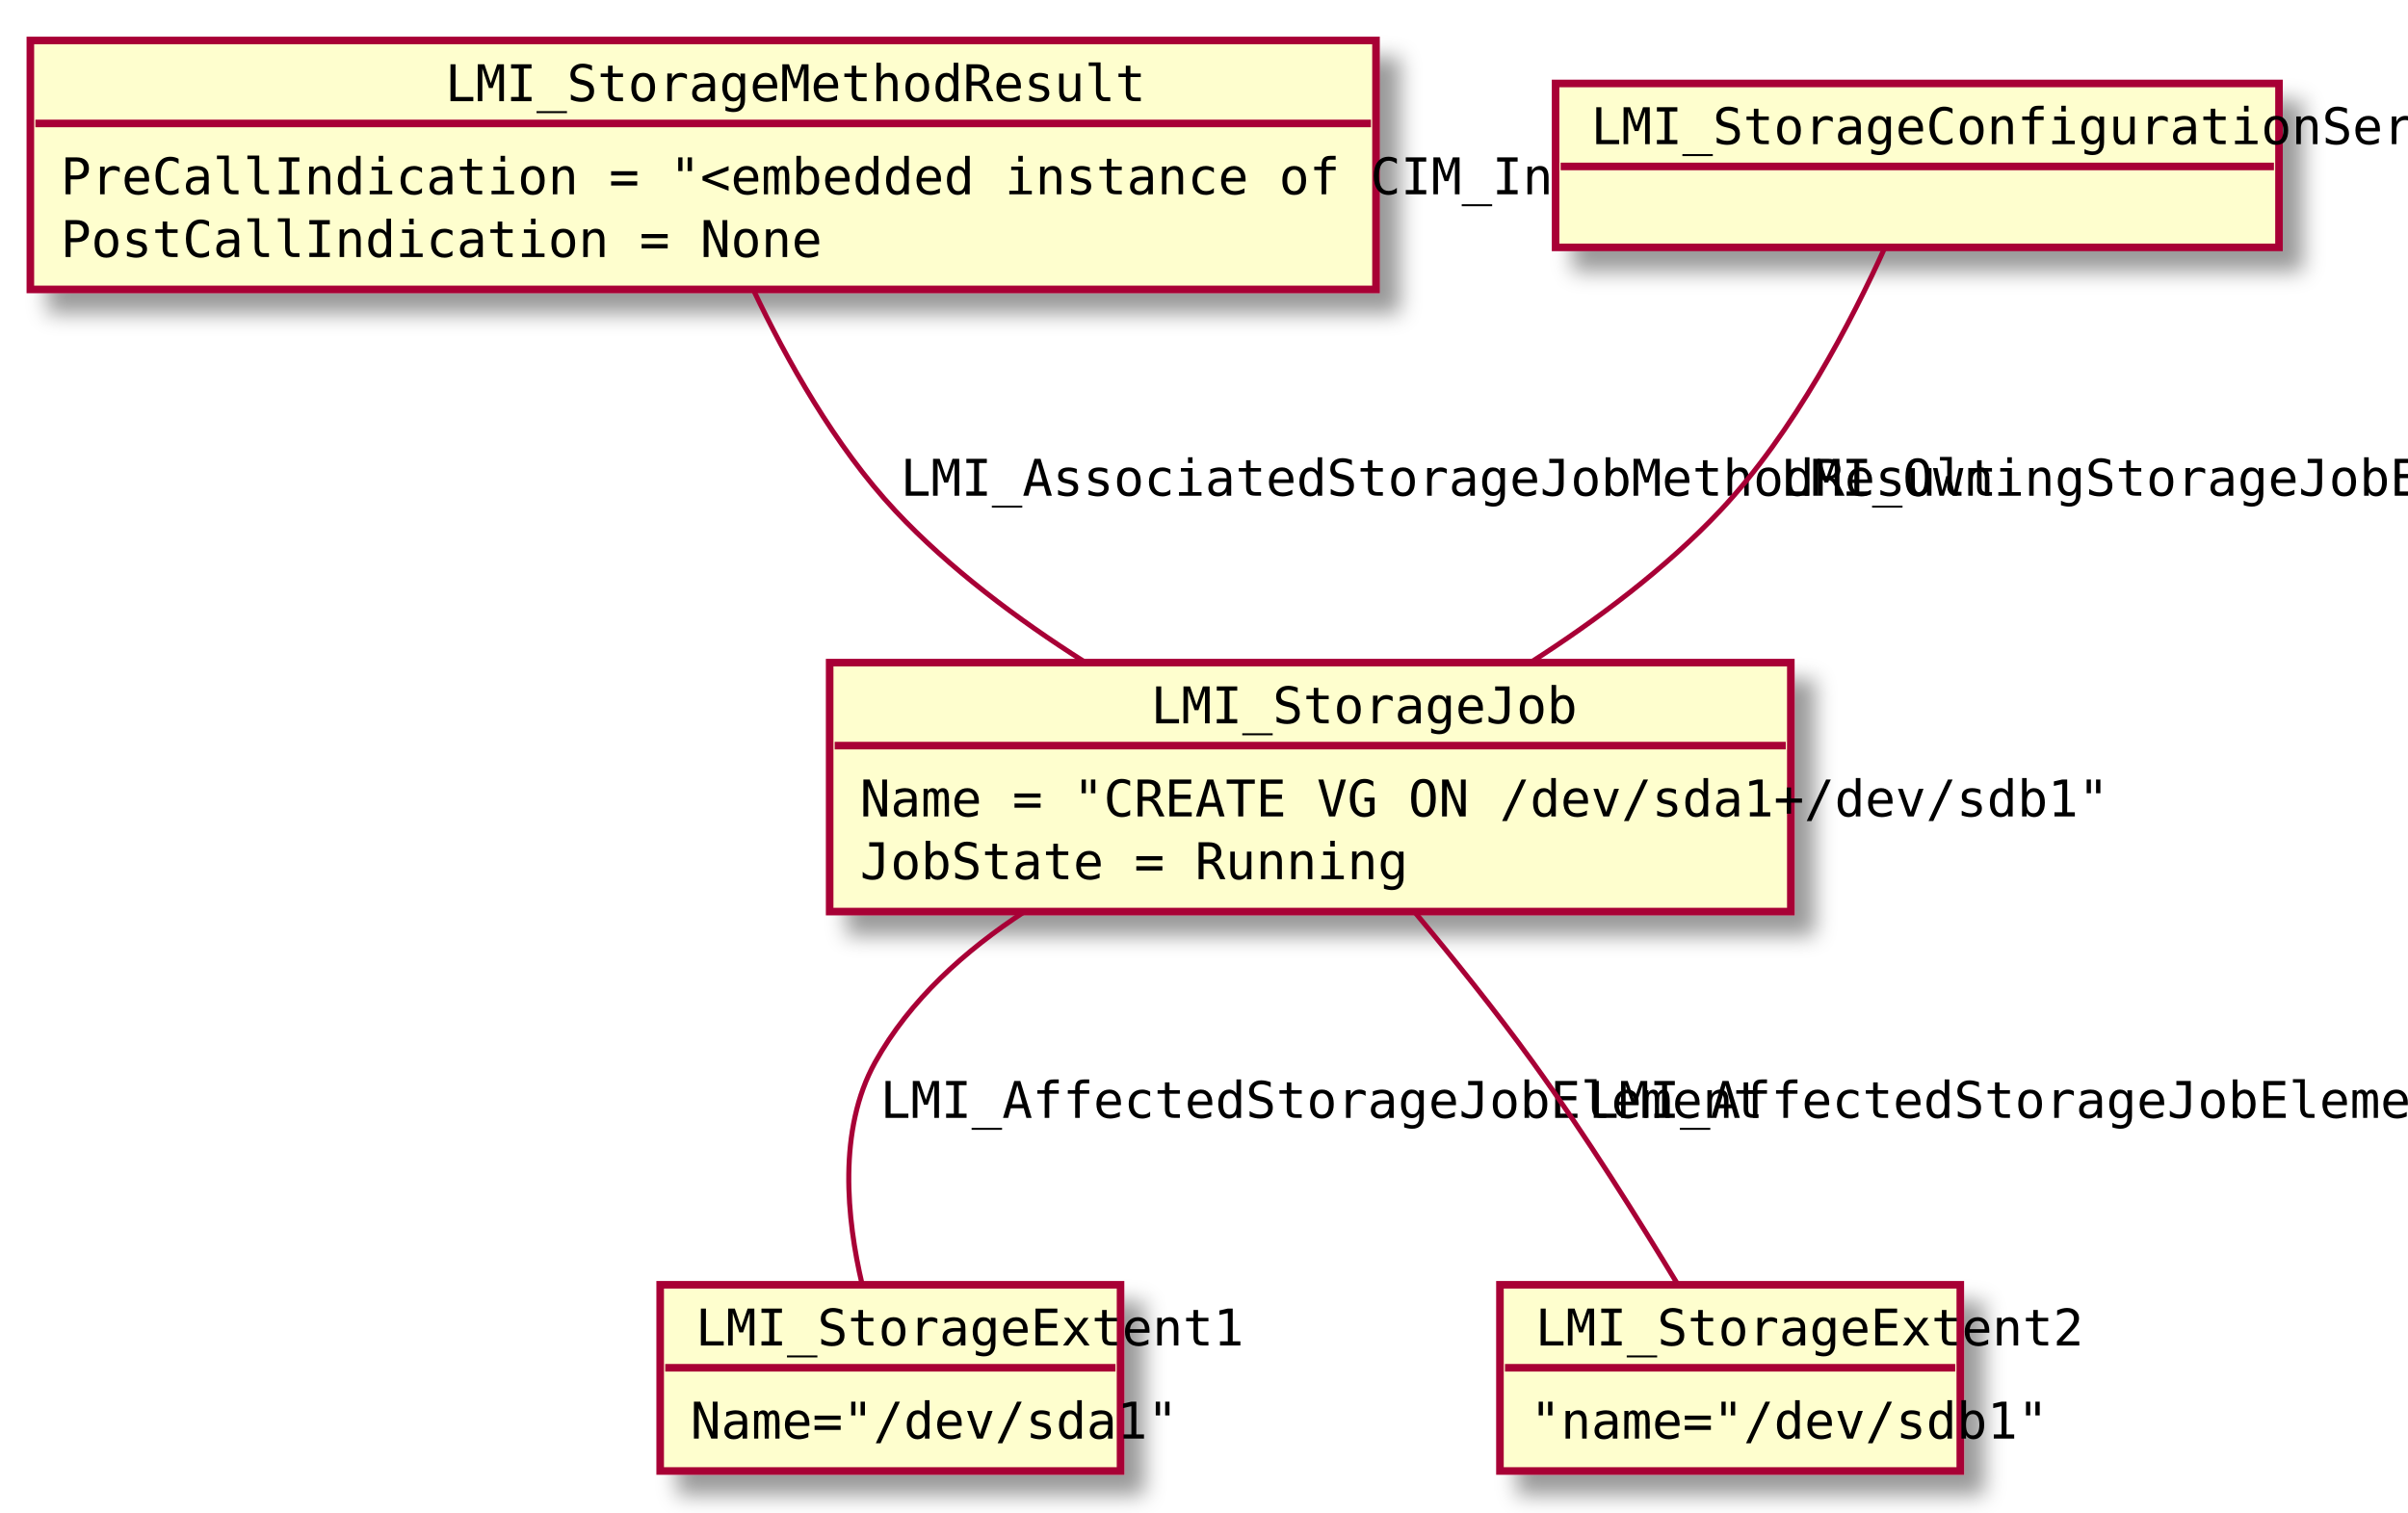
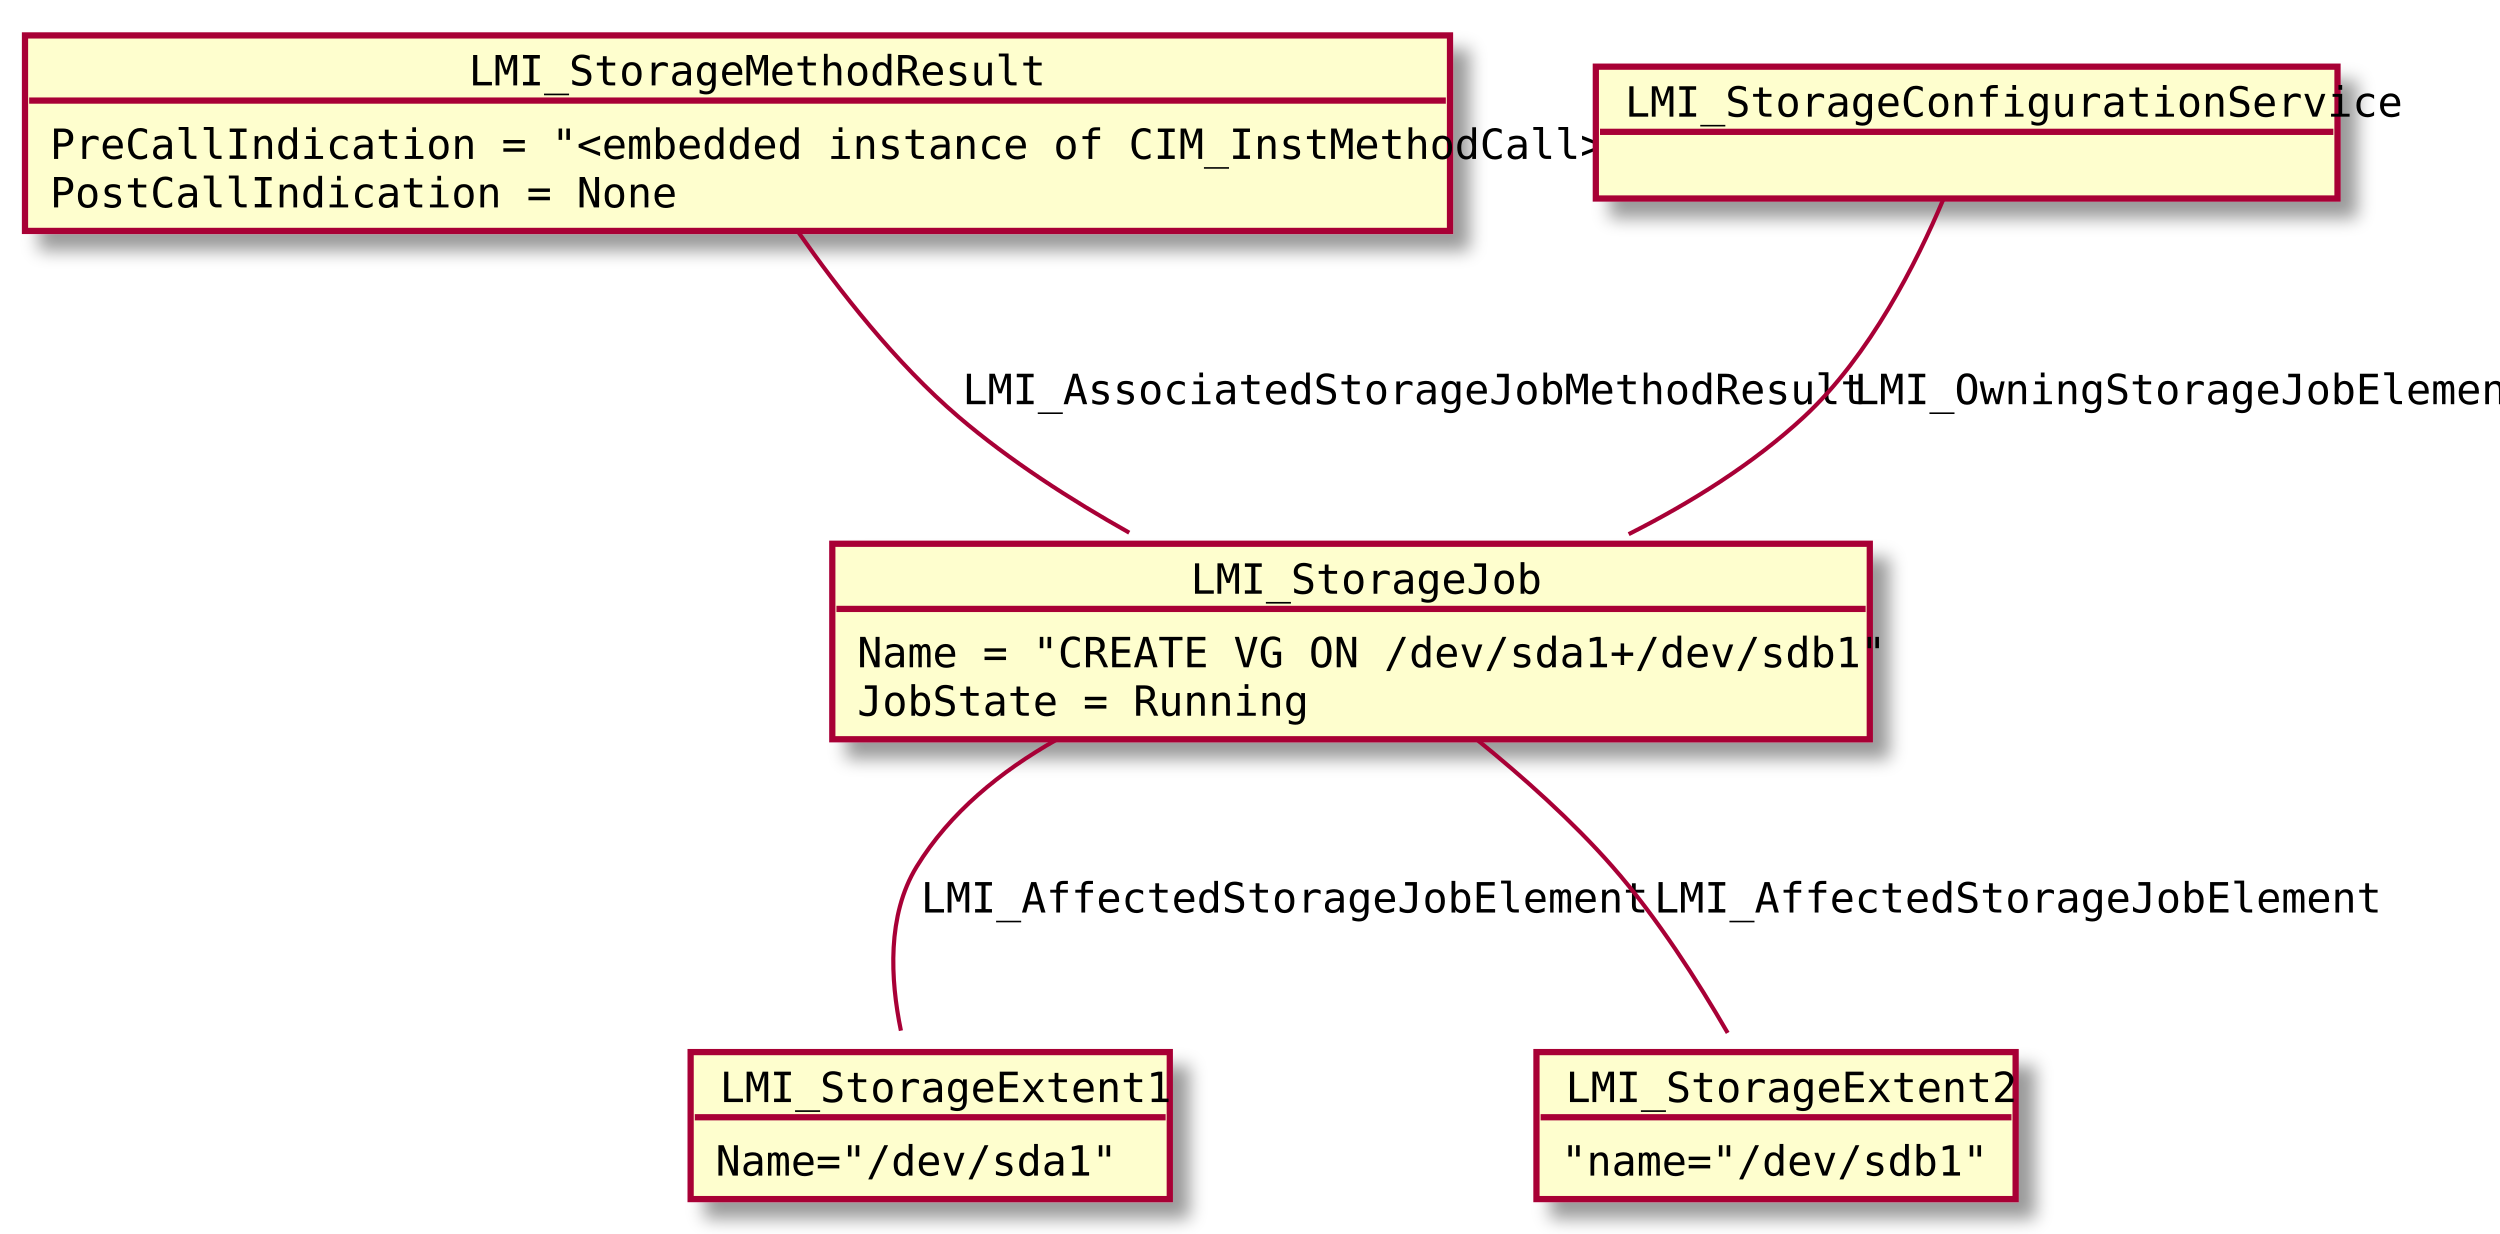
- <svg xmlns="http://www.w3.org/2000/svg" height="299pt" style="width:476px;height:299px;" version="1.1" viewBox="0 0 476 299" width="476pt">
+ <svg xmlns="http://www.w3.org/2000/svg" height="296pt" style="width:600px;height:296px;" version="1.1" viewBox="0 0 600 296" width="600pt">
  <defs>
    <filter height="300%" id="f1" width="300%" x="-1" y="-1">
-       <feGaussianBlur result="blurOut" stdDeviation="2.0" />
+       <feGaussianBlur result="blurOut" stdDeviation="2" />
      <feColorMatrix in="blurOut" result="blurOut2" type="matrix" values="0 0 0 0 0 0 0 0 0 0 0 0 0 0 0 0 0 0 .4 0" />
-       <feOffset dx="4.0" dy="4.0" in="blurOut2" result="blurOut3" />
+       <feOffset dx="4" dy="4" in="blurOut2" result="blurOut3" />
      <feBlend in="SourceGraphic" in2="blurOut3" mode="normal" />
    </filter>
  </defs>
  <g>
-     <rect fill="#FEFECE" filter="url(#f1)" height="49.219" style="stroke: #A80036; stroke-width: 1.5;" width="190" x="164" y="131" />
-     <text fill="#000000" font-family="Monospace" font-size="10" lengthAdjust="spacingAndGlyphs" textLength="63" x="227.5" y="143">LMI_StorageJob</text>
-     <line style="stroke: #A80036; stroke-width: 1.5;" x1="165" x2="353" y1="147.406" y2="147.406" />
-     <text fill="#000000" font-family="Monospace" font-size="10" lengthAdjust="spacingAndGlyphs" textLength="178" x="170" y="161.406">Name = "CREATE VG ON /dev/sda1+/dev/sdb1"</text>
-     <text fill="#000000" font-family="Monospace" font-size="10" lengthAdjust="spacingAndGlyphs" textLength="75" x="170" y="173.812">JobState = Running</text>
-     <rect fill="#FEFECE" filter="url(#f1)" height="36.812" style="stroke: #A80036; stroke-width: 1.5;" width="91" x="130.5" y="254" />
-     <text fill="#000000" font-family="Monospace" font-size="10" lengthAdjust="spacingAndGlyphs" textLength="77" x="137.5" y="266">LMI_StorageExtent1</text>
-     <line style="stroke: #A80036; stroke-width: 1.5;" x1="131.5" x2="220.5" y1="270.406" y2="270.406" />
-     <text fill="#000000" font-family="Monospace" font-size="10" lengthAdjust="spacingAndGlyphs" textLength="71" x="136.5" y="284.406">Name="/dev/sda1"</text>
-     <rect fill="#FEFECE" filter="url(#f1)" height="36.812" style="stroke: #A80036; stroke-width: 1.5;" width="91" x="296.5" y="254" />
-     <text fill="#000000" font-family="Monospace" font-size="10" lengthAdjust="spacingAndGlyphs" textLength="77" x="303.5" y="266">LMI_StorageExtent2</text>
-     <line style="stroke: #A80036; stroke-width: 1.5;" x1="297.5" x2="386.5" y1="270.406" y2="270.406" />
-     <text fill="#000000" font-family="Monospace" font-size="10" lengthAdjust="spacingAndGlyphs" textLength="73" x="302.5" y="284.406">"name="/dev/sdb1"</text>
-     <rect fill="#FEFECE" filter="url(#f1)" height="49.219" style="stroke: #A80036; stroke-width: 1.5;" width="266" x="6" y="8" />
-     <text fill="#000000" font-family="Monospace" font-size="10" lengthAdjust="spacingAndGlyphs" textLength="102" x="88" y="20">LMI_StorageMethodResult</text>
-     <line style="stroke: #A80036; stroke-width: 1.5;" x1="7" x2="271" y1="24.406" y2="24.406" />
-     <text fill="#000000" font-family="Monospace" font-size="10" lengthAdjust="spacingAndGlyphs" textLength="254" x="12" y="38.406">PreCallIndication = "&lt;embedded instance of CIM_InstMethodCall&gt;"</text>
-     <text fill="#000000" font-family="Monospace" font-size="10" lengthAdjust="spacingAndGlyphs" textLength="98" x="12" y="50.812">PostCallIndication = None</text>
-     <rect fill="#FEFECE" filter="url(#f1)" height="32.406" style="stroke: #A80036; stroke-width: 1.5;" width="143" x="307.5" y="16.5" />
-     <text fill="#000000" font-family="Monospace" font-size="10" lengthAdjust="spacingAndGlyphs" textLength="129" x="314.5" y="28.5">LMI_StorageConfigurationService</text>
-     <line style="stroke: #A80036; stroke-width: 1.5;" x1="308.5" x2="449.5" y1="32.906" y2="32.906" />
-     <path d="M148.869,57.186 C155.436,71.034 165.048,88.241 177,101 C187.691,112.413 201.288,122.533 214.322,130.814 " fill="none" style="stroke: #A80036; stroke-width: 1.0;" />
-     <text fill="#000000" font-family="Monospace" font-size="10" lengthAdjust="spacingAndGlyphs" textLength="157" x="178" y="98">LMI_AssociatedStorageJobMethodResult</text>
-     <path d="M372.676,48.759 C366.081,63.37 354.662,85.434 340,101 C329.254,112.409 315.625,122.589 302.627,130.928 " fill="none" style="stroke: #A80036; stroke-width: 1.0;" />
-     <text fill="#000000" font-family="Monospace" font-size="10" lengthAdjust="spacingAndGlyphs" textLength="123" x="352" y="98">LMI_OwningStorageJobElement</text>
-     <path d="M202.634,180.155 C190.793,187.868 179.832,197.703 173,210 C165.576,223.362 167.382,240.986 170.423,253.941 " fill="none" style="stroke: #A80036; stroke-width: 1.0;" />
-     <text fill="#000000" font-family="Monospace" font-size="10" lengthAdjust="spacingAndGlyphs" textLength="124" x="174" y="221">LMI_AffectedStorageJobElement</text>
-     <path d="M279.579,180.236 C287.194,189.347 295.735,199.967 303,210 C313.381,224.336 324.071,241.385 331.628,253.892 " fill="none" style="stroke: #A80036; stroke-width: 1.0;" />
-     <text fill="#000000" font-family="Monospace" font-size="10" lengthAdjust="spacingAndGlyphs" textLength="124" x="314" y="221">LMI_AffectedStorageJobElement</text>
+     <rect fill="#FEFECE" filter="url(#f1)" height="46.922" style="stroke: #A80036; stroke-width: 1.5;" width="249" x="199.75" y="130.5" />
+     <text fill="#000000" font-family="Monospace" font-size="10" lengthAdjust="spacingAndGlyphs" textLength="77" x="285.75" y="142.5">LMI_StorageJob</text>
+     <line style="stroke: #A80036; stroke-width: 1.5;" x1="200.75" x2="447.75" y1="146.141" y2="146.141" />
+     <text fill="#000000" font-family="Monospace" font-size="10" lengthAdjust="spacingAndGlyphs" textLength="237" x="205.75" y="160.141">Name = "CREATE VG ON /dev/sda1+/dev/sdb1"</text>
+     <text fill="#000000" font-family="Monospace" font-size="10" lengthAdjust="spacingAndGlyphs" textLength="95" x="205.75" y="171.781">JobState = Running</text>
+     <rect fill="#FEFECE" filter="url(#f1)" height="35.281" style="stroke: #A80036; stroke-width: 1.5;" width="115" x="165.75" y="252.5" />
+     <text fill="#000000" font-family="Monospace" font-size="10" lengthAdjust="spacingAndGlyphs" textLength="101" x="172.75" y="264.5">LMI_StorageExtent1</text>
+     <line style="stroke: #A80036; stroke-width: 1.5;" x1="166.75" x2="279.75" y1="268.141" y2="268.141" />
+     <text fill="#000000" font-family="Monospace" font-size="10" lengthAdjust="spacingAndGlyphs" textLength="95" x="171.75" y="282.141">Name="/dev/sda1"</text>
+     <rect fill="#FEFECE" filter="url(#f1)" height="35.281" style="stroke: #A80036; stroke-width: 1.5;" width="115" x="368.75" y="252.5" />
+     <text fill="#000000" font-family="Monospace" font-size="10" lengthAdjust="spacingAndGlyphs" textLength="101" x="375.75" y="264.5">LMI_StorageExtent2</text>
+     <line style="stroke: #A80036; stroke-width: 1.5;" x1="369.75" x2="482.75" y1="268.141" y2="268.141" />
+     <text fill="#000000" font-family="Monospace" font-size="10" lengthAdjust="spacingAndGlyphs" textLength="98" x="374.75" y="282.141">"name="/dev/sdb1"</text>
+     <rect fill="#FEFECE" filter="url(#f1)" height="46.922" style="stroke: #A80036; stroke-width: 1.5;" width="342" x="6" y="8.5" />
+     <text fill="#000000" font-family="Monospace" font-size="10" lengthAdjust="spacingAndGlyphs" textLength="129" x="112.5" y="20.5">LMI_StorageMethodResult</text>
+     <line style="stroke: #A80036; stroke-width: 1.5;" x1="7" x2="347" y1="24.141" y2="24.141" />
+     <text fill="#000000" font-family="Monospace" font-size="10" lengthAdjust="spacingAndGlyphs" textLength="330" x="12" y="38.141">PreCallIndication = "&lt;embedded instance of CIM_InstMethodCall&gt;"</text>
+     <text fill="#000000" font-family="Monospace" font-size="10" lengthAdjust="spacingAndGlyphs" textLength="126" x="12" y="49.781">PostCallIndication = None</text>
+     <rect fill="#FEFECE" filter="url(#f1)" height="31.641" style="stroke: #A80036; stroke-width: 1.5;" width="178" x="383" y="16" />
+     <text fill="#000000" font-family="Monospace" font-size="10" lengthAdjust="spacingAndGlyphs" textLength="164" x="390" y="28">LMI_StorageConfigurationService</text>
+     <line style="stroke: #A80036; stroke-width: 1.5;" x1="384" x2="560" y1="31.641" y2="31.641" />
+     <path d="M191.566,55.66 C201.289,69.597 215.008,87.18 230,100 C242.281,110.502 256.956,119.943 271.019,127.847 " fill="none" style="stroke: #A80036; stroke-width: 1.0;" />
+     <text fill="#000000" font-family="Monospace" font-size="10" lengthAdjust="spacingAndGlyphs" textLength="196" x="231" y="97">LMI_AssociatedStorageJobMethodResult</text>
+     <path d="M466.319,48.019 C460.073,62.841 448.784,85.351 433,100 C420.84,111.286 405.831,120.647 390.881,128.199 " fill="none" style="stroke: #A80036; stroke-width: 1.0;" />
+     <text fill="#000000" font-family="Monospace" font-size="10" lengthAdjust="spacingAndGlyphs" textLength="154" x="445" y="97">LMI_OwningStorageJobElement</text>
+     <path d="M253.458,177.584 C240.155,185.126 227.941,195.041 220,208 C212.874,219.629 213.667,234.971 216.219,247.36 " fill="none" style="stroke: #A80036; stroke-width: 1.0;" />
+     <text fill="#000000" font-family="Monospace" font-size="10" lengthAdjust="spacingAndGlyphs" textLength="160" x="221" y="219">LMI_AffectedStorageJobElement</text>
+     <path d="M354.528,177.565 C365.431,186.401 377.385,197.041 387,208 C397.705,220.202 407.534,235.617 414.647,247.897 " fill="none" style="stroke: #A80036; stroke-width: 1.0;" />
+     <text fill="#000000" font-family="Monospace" font-size="10" lengthAdjust="spacingAndGlyphs" textLength="160" x="397" y="219">LMI_AffectedStorageJobElement</text>
  </g>
</svg>
